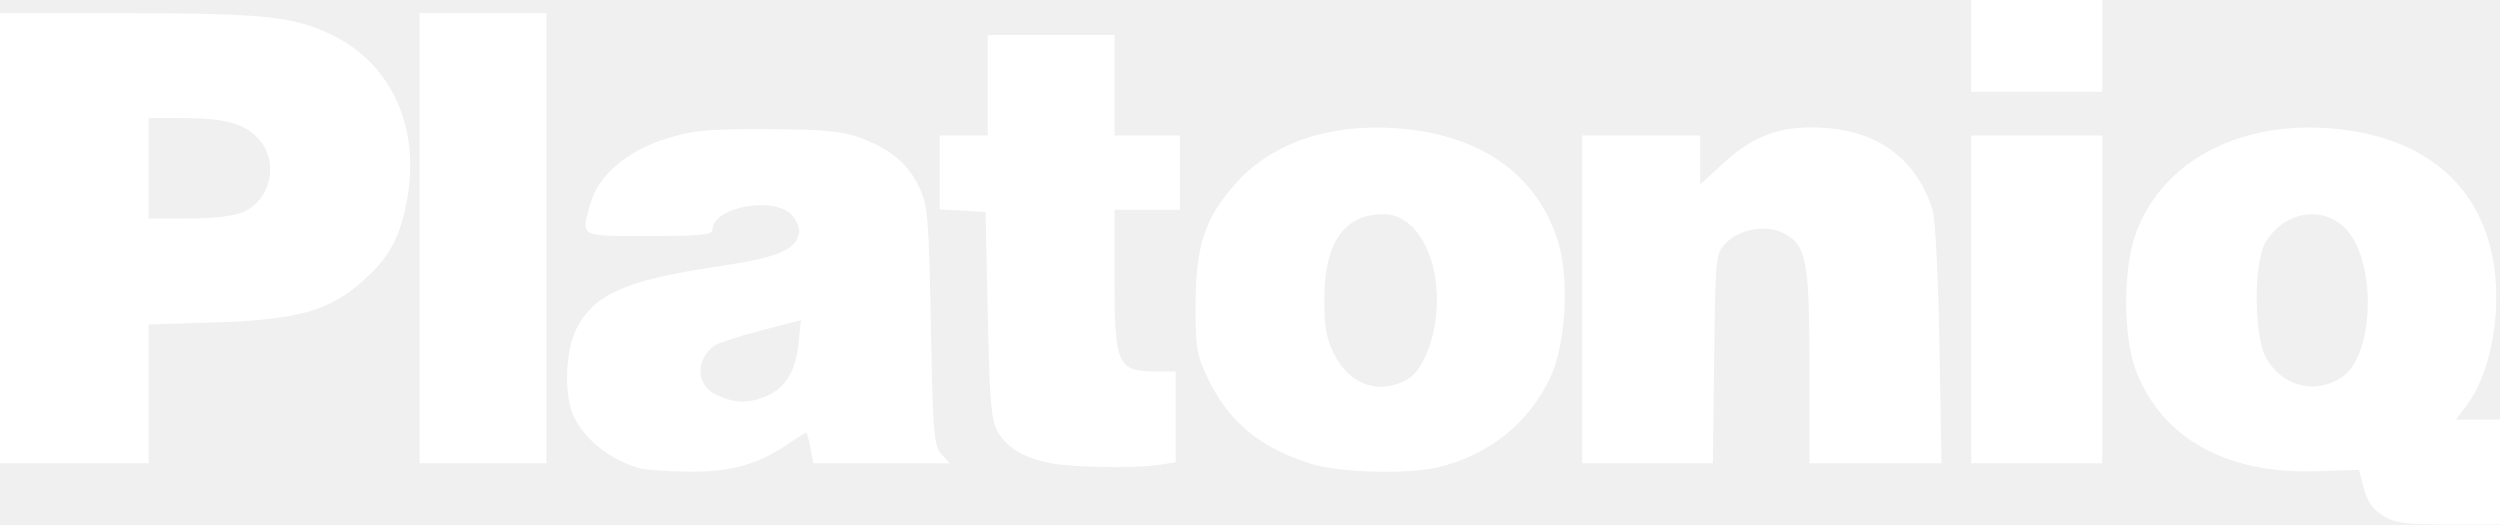
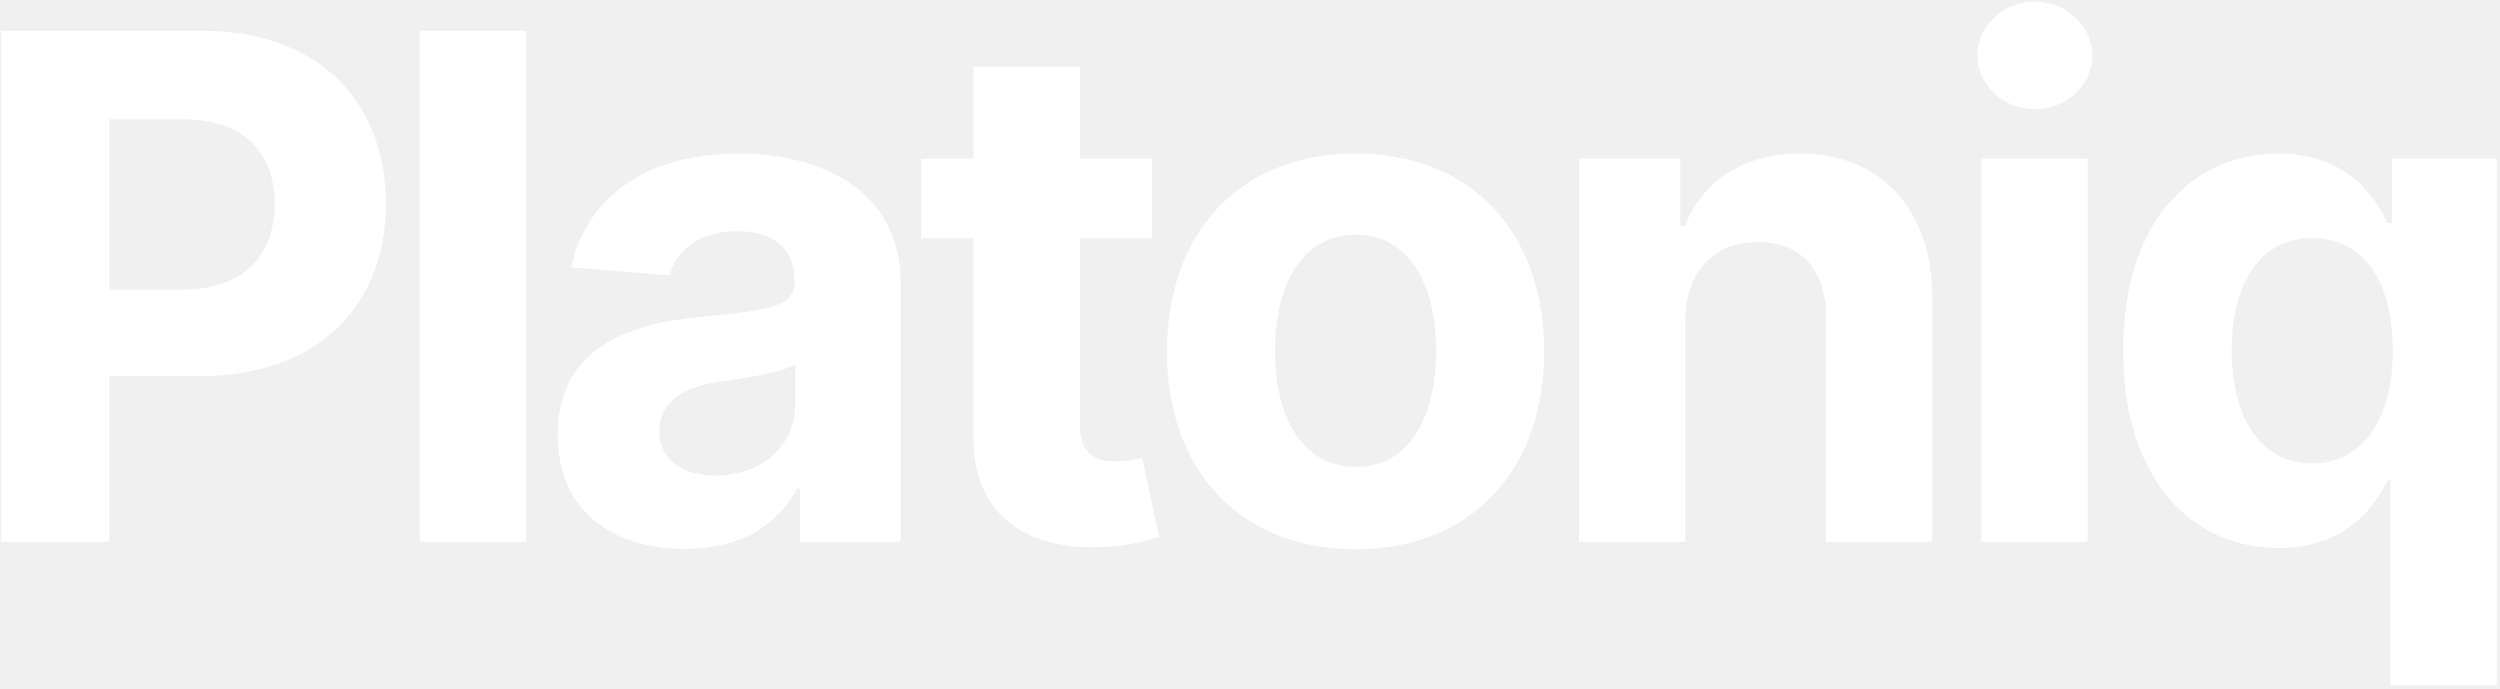
- <svg xmlns="http://www.w3.org/2000/svg" version="1.1" id="svg3767" width="171.522mm" height="35.984mm" viewBox="0 0 648.272 136.001">
-   <defs id="defs3771" />
-   <path style="stroke-width:1.133" fill="#fff" d="m 617.956,133.747 c -2.661,-1.622 -4.041,-3.587 -4.973,-7.079 l -1.29,-4.833 -11.193,0.359 c -23.018,0.738 -39.663,-8.461 -46.486,-25.692 -3.605,-9.103 -3.574,-27.341 0.06,-36.662 7.001,-17.952 26.106,-28.207 49.554,-26.601 27.632,1.893 43.673,18.012 43.673,43.884 0,10.969 -2.967,21.779 -7.683,27.996 l -2.794,3.683 h 5.724 5.724 v 13.6 13.6 l -13.317,-0.004 c -11.276,-0.003 -13.881,-0.348 -17,-2.25 z m -10.936,-35.739 c 9.121,-5.762 9.361,-31.971 0.363,-39.543 -6.187,-5.206 -15.311,-3.23 -19.873,4.306 -3.193,5.274 -3.085,24.565 0.168,30.163 4.196,7.219 12.498,9.397 19.342,5.074 z m -441.558,23.334 c -7.855,-2.389 -14.637,-8.06 -17.033,-14.241 -2.214,-5.709 -1.694,-16.478 1.055,-21.866 4.544,-8.906 12.75,-12.557 36.068,-16.045 16.335,-2.444 20.961,-4.343 21.638,-8.883 0.194,-1.302 -0.698,-3.418 -1.983,-4.703 -4.846,-4.846 -20.47,-1.808 -20.47,3.979 0,1.327 -2.953,1.618 -16.433,1.618 -18.393,0 -17.628,0.428 -15.175,-8.5 1.951,-7.103 9.453,-13.55 19.405,-16.678 7.198,-2.262 10.525,-2.58 26.371,-2.521 14.444,0.054 19.286,0.482 23.8,2.1 7.99,2.865 12.92,6.951 15.696,13.009 2.192,4.784 2.442,7.81 2.982,35.991 0.54,28.19 0.77,30.968 2.748,33.15 l 2.159,2.382 h -17.691 -17.691 l -0.744,-3.967 c -0.409,-2.182 -0.917,-3.967 -1.128,-3.967 -0.211,0 -2.577,1.472 -5.257,3.272 -7.609,5.108 -14.474,6.94 -25.597,6.831 -5.432,-0.054 -11.155,-0.486 -12.718,-0.962 z m 33.246,-18.62 c 4.936,-2.062 7.616,-6.454 8.364,-13.708 l 0.618,-5.985 -10.575,2.739 c -5.816,1.507 -11.264,3.311 -12.105,4.009 -4.968,4.123 -4.389,10.394 1.183,12.817 4.658,2.025 7.895,2.058 12.515,0.128 z m 141.067,17.491 c -13.389,-4.281 -21.392,-11.044 -26.856,-22.694 -2.631,-5.61 -2.942,-7.625 -2.892,-18.752 0.068,-15.362 2.516,-22.551 10.744,-31.554 9.368,-10.25 24.007,-15.194 41.334,-13.959 21.994,1.568 36.918,12.224 42.104,30.062 2.748,9.452 1.734,26.04 -2.099,34.349 -5.532,11.991 -16.127,20.481 -29.367,23.534 -8.145,1.878 -25.646,1.354 -32.966,-0.987 z m 25.503,-22.039 c 3.181,-1.914 6.133,-8.465 7.023,-15.583 1.802,-14.42 -4.505,-27.056 -13.503,-27.056 -10.266,0 -15.393,7.401 -15.393,22.218 0,7.116 0.542,10.11 2.55,14.092 4.104,8.139 12.013,10.729 19.324,6.329 z m -92.905,21.911 c -6.941,-1.372 -11.405,-4.046 -13.668,-8.186 -1.7,-3.11 -2.088,-7.689 -2.569,-30.298 l -0.567,-26.634 -5.95,-0.343 -5.95,-0.343 v -9.574 -9.574 h 6.233 6.233 V 22.1 9.067 h 16.433 16.433 V 22.1 35.134 h 8.5 8.5 v 9.633 9.633 h -8.5 -8.5 v 17.641 c 0,22.495 0.755,24.244 10.483,24.275 l 5.383,0.017 v 11.752 11.752 l -4.25,0.702 c -5.792,0.957 -22.459,0.688 -28.247,-0.456 z M 0,61.767 V 3.4 l 33.15,0.02 c 35.93,0.021 43.65,0.888 53.699,6.028 15.064,7.706 22.259,24.299 18.601,42.895 -1.882,9.566 -4.537,14.387 -11.24,20.414 -8.699,7.821 -17.061,10.184 -38.393,10.848 l -17.283,0.538 v 17.996 17.996 H 19.267 0 Z M 62.978,55.008 C 70.094,52.035 72.375,42.346 67.361,36.387 63.752,32.097 58.61,30.615 47.317,30.607 l -8.783,-0.006 v 13.033 13.033 h 10.236 c 6.423,0 11.716,-0.618 14.208,-1.659 z m 45.823,6.759 V 3.4 h 16.433 16.433 V 61.767 120.134 H 125.234 108.801 Z M 410.27,77.634 V 35.134 h 15.3 15.3 v 6.347 6.347 l 6.317,-5.773 c 7.974,-7.288 15.521,-9.776 26.785,-8.832 13.687,1.147 23.133,8.508 27.128,21.138 0.739,2.337 1.491,16.87 1.805,34.889 l 0.538,30.884 H 486.323 469.204 l -0.002,-25.217 c -0.002,-27.896 -0.771,-31.631 -7.14,-34.655 -4.355,-2.068 -11.212,-0.746 -14.552,2.806 -2.634,2.801 -2.679,3.25 -3.014,29.955 l -0.34,27.111 h -16.943 -16.943 z m 100.868,0 V 35.134 h 17 17 V 77.634 120.134 H 528.138 511.138 Z m 0,-65.734 V 0 h 17 17 v 11.9 11.9 H 528.138 511.138 Z" id="path3777" />
+ <svg xmlns="http://www.w3.org/2000/svg" width="574" height="158" viewBox="0 0 574 158" fill="none">
+   <path d="M0.28 7.08H46.56C73.2 7.08 88.6 23.52 88.6 46.83C88.6 70.25 72.91 86.35 45.93 86.35H25.08V124.38H0.28V7.08ZM41.92 66.48C56.13 66.48 63.06 58.46 63.06 46.84C63.06 35.15 56.13 27.37 41.81 27.37H25.08V66.49H41.92V66.48Z" fill="white" />
+   <path d="M120.78 124.39H96.38V7.09H120.78V124.39Z" fill="white" />
+   <path d="M128.06 99.81C128.06 80.17 143.7 74.32 161.11 72.72C176.4 71.23 182.42 70.48 182.42 64.81V64.47C182.42 57.25 177.67 53.07 169.36 53.07C160.6 53.07 155.38 57.37 153.72 63.21L131.16 61.38C134.54 45.34 148.4 35.26 169.48 35.26C189.07 35.26 206.82 44.08 206.82 65.04V124.38H183.68V112.18H182.99C178.7 120.37 170.27 126.04 157.27 126.04C140.49 126.05 128.06 117.23 128.06 99.81ZM182.59 92.94V83.6C179.67 85.54 170.96 86.81 165.64 87.55C157.05 88.75 151.38 92.13 151.38 99.01C151.38 105.71 156.76 109.2 164.27 109.2C174.97 109.21 182.59 102.16 182.59 92.94Z" fill="white" />
+   <path d="M264.5 54.74H247.95V97.35C247.95 104.11 251.33 105.94 256.2 105.94C258.49 105.94 261.07 105.37 262.27 105.14L266.1 123.3C263.64 124.1 259.17 125.36 252.87 125.59C235.17 126.34 223.43 117.8 223.54 100.56V54.74H211.51V36.41H223.54V15.33H247.94V36.41H264.49V54.74H264.5Z" fill="white" />
+   <path d="M267.94 80.74C267.94 53.48 284.55 35.26 311.24 35.26C337.93 35.26 354.54 53.47 354.54 80.74C354.54 107.83 337.93 126.1 311.24 126.1C284.55 126.1 267.94 107.83 267.94 80.74ZM329.74 80.57C329.74 65.22 323.44 53.88 311.35 53.88C299.04 53.88 292.74 65.22 292.74 80.57C292.74 95.92 299.04 107.2 311.35 107.2C323.44 107.2 329.74 95.92 329.74 80.57Z" fill="white" />
+   <path d="M386.95 124.39H362.55V36.41H385.8V51.93H386.83C390.78 41.68 400.23 35.26 413.29 35.26C431.62 35.26 443.65 47.86 443.65 68.37V124.39H419.25V72.73C419.3 61.96 413.41 55.55 403.61 55.55C393.76 55.55 387 62.19 386.94 73.53V124.39H386.95Z" fill="white" />
+   <path d="M454.01 12.7C454.01 5.94 459.97 0.38 467.18 0.38C474.45 0.38 480.41 5.94 480.41 12.7C480.41 19.52 474.45 25.07 467.18 25.07C459.97 25.07 454.01 19.51 454.01 12.7ZM454.93 36.41H479.33V124.39H454.93V36.41Z" fill="white" />
+   <path d="M548.87 157.38V110.3H548.13C544.75 117.63 537.36 125.82 523.16 125.82C503.11 125.82 487.48 109.95 487.48 80.51C487.48 50.27 503.8 35.26 523.1 35.26C537.82 35.26 544.87 44.02 548.13 51.18H549.22V36.4H573.27V157.37H548.87V157.38ZM530.88 54.68C518.79 54.68 512.38 65.17 512.38 80.4C512.38 95.75 518.91 106.4 530.88 106.4C542.62 106.4 549.38 96.09 549.38 80.4C549.38 64.71 542.74 54.68 530.88 54.68Z" fill="white" />
</svg>
